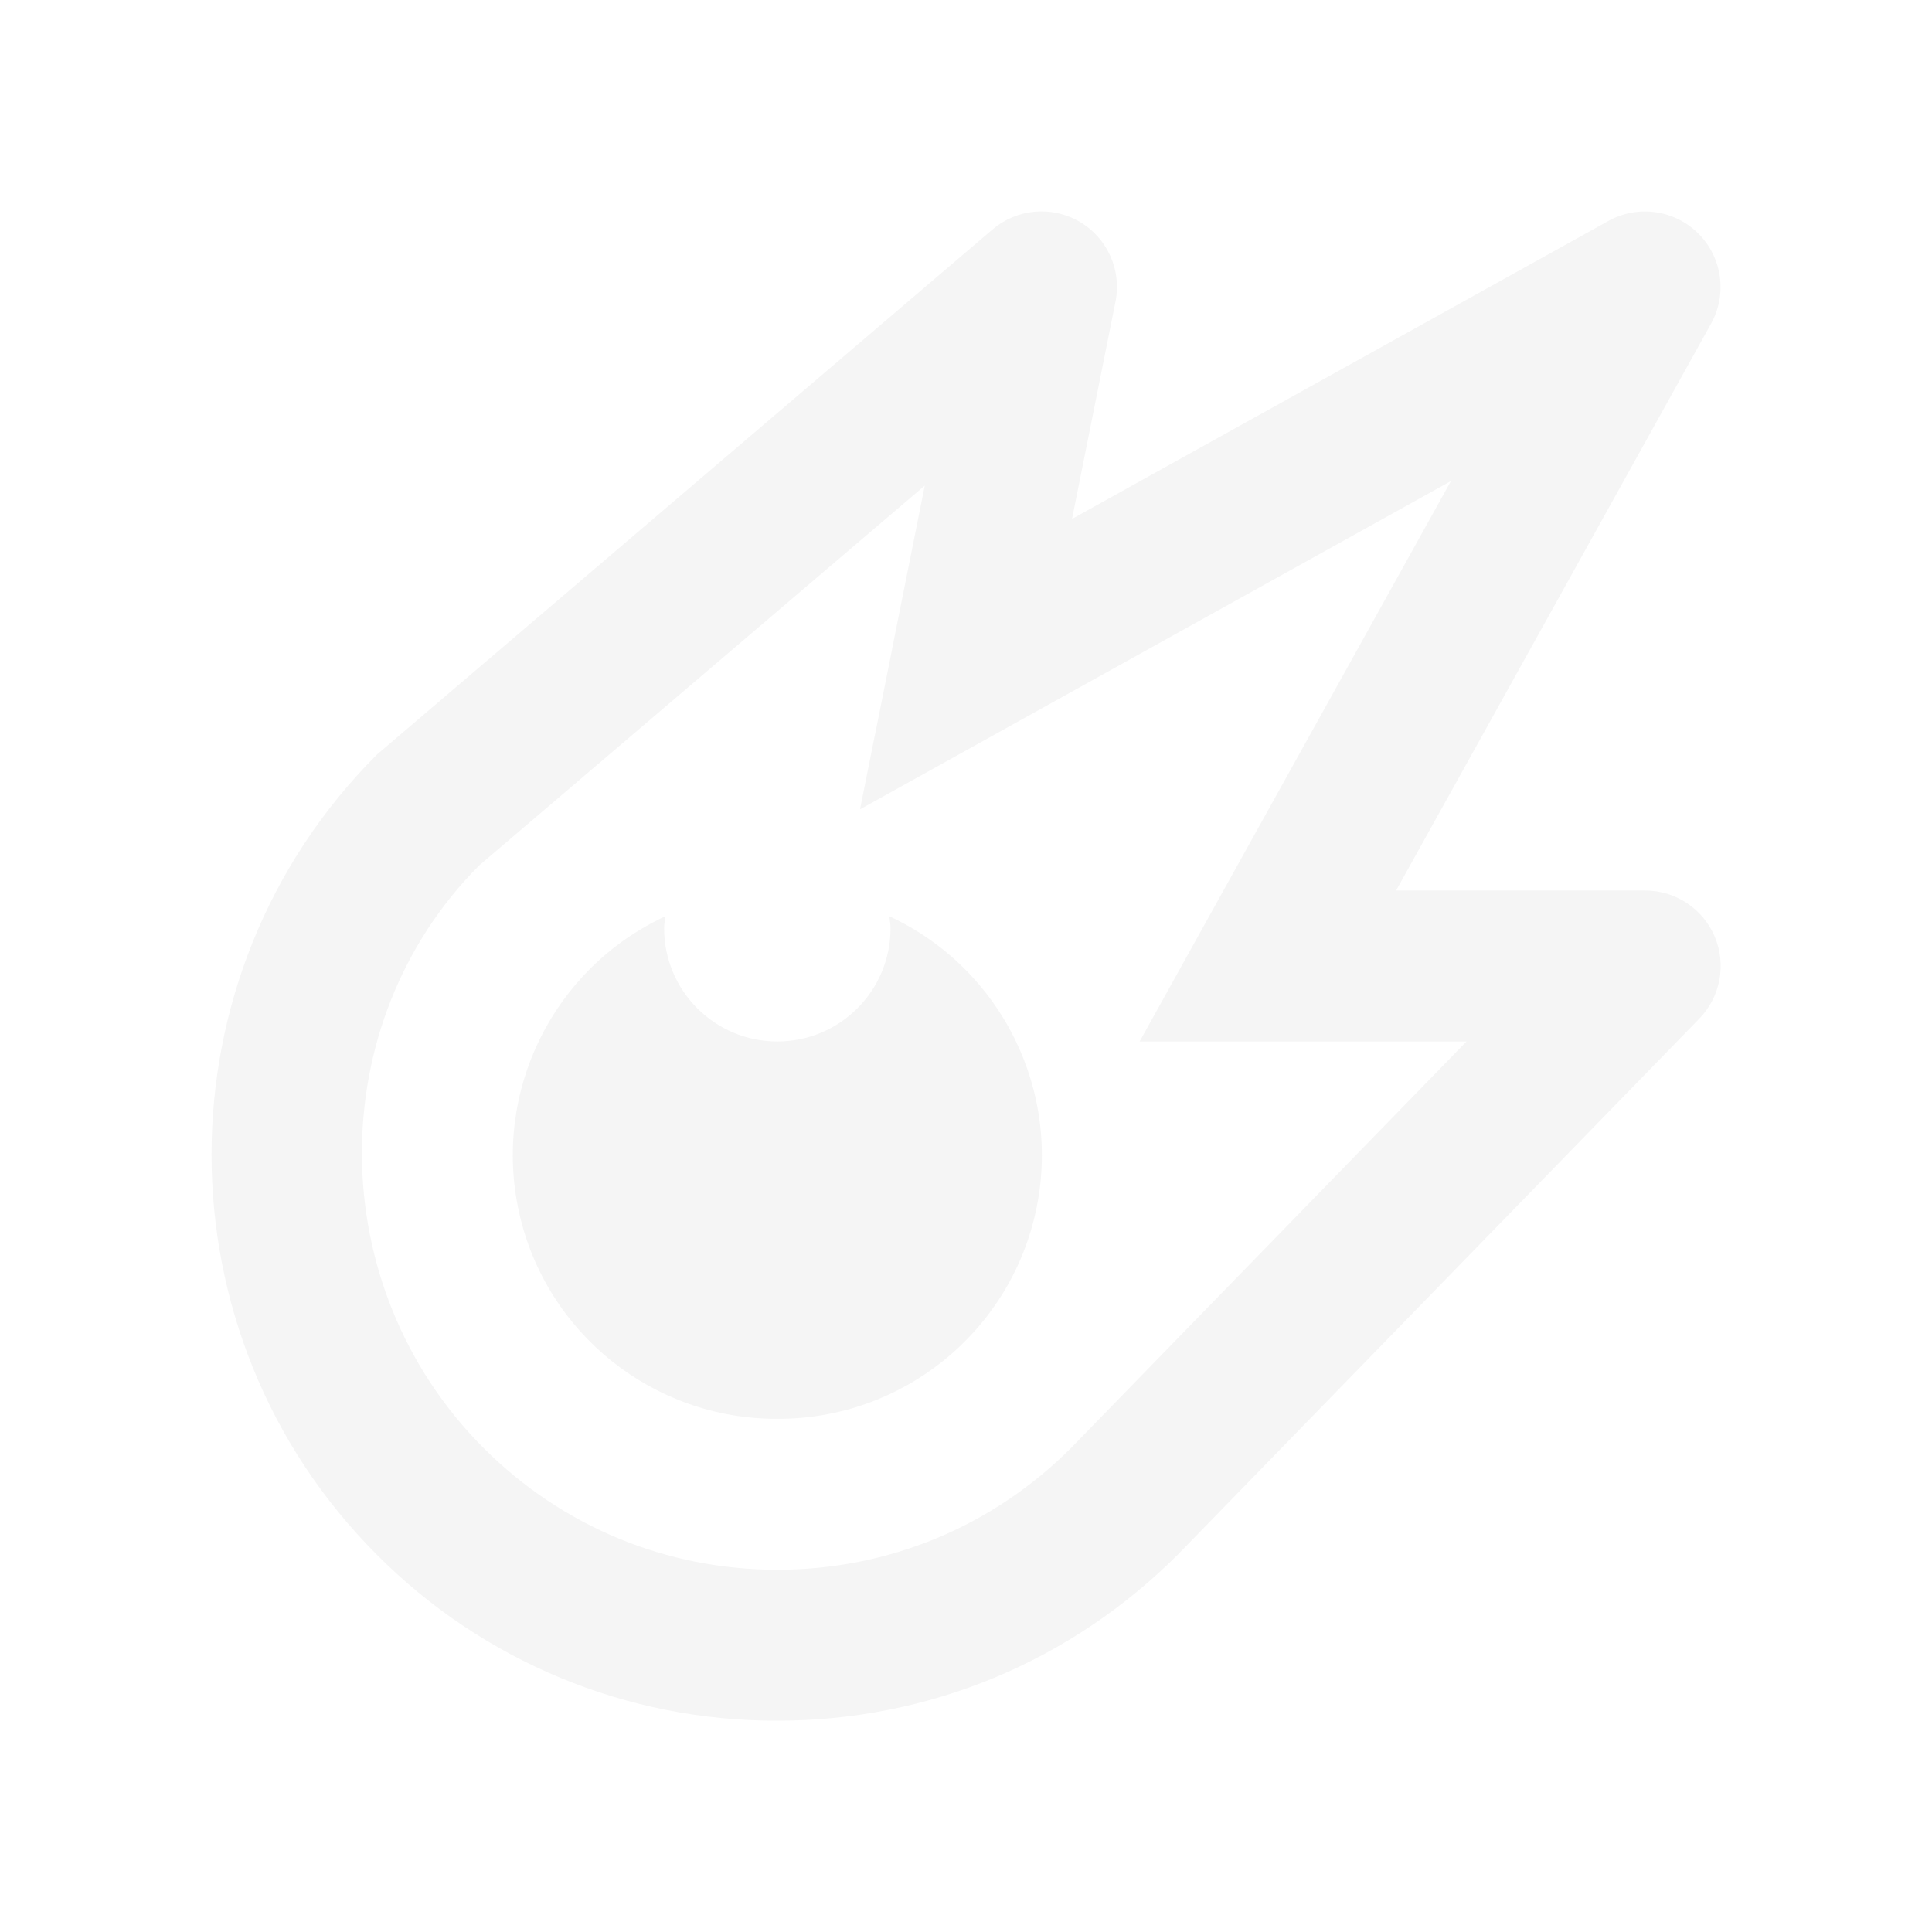
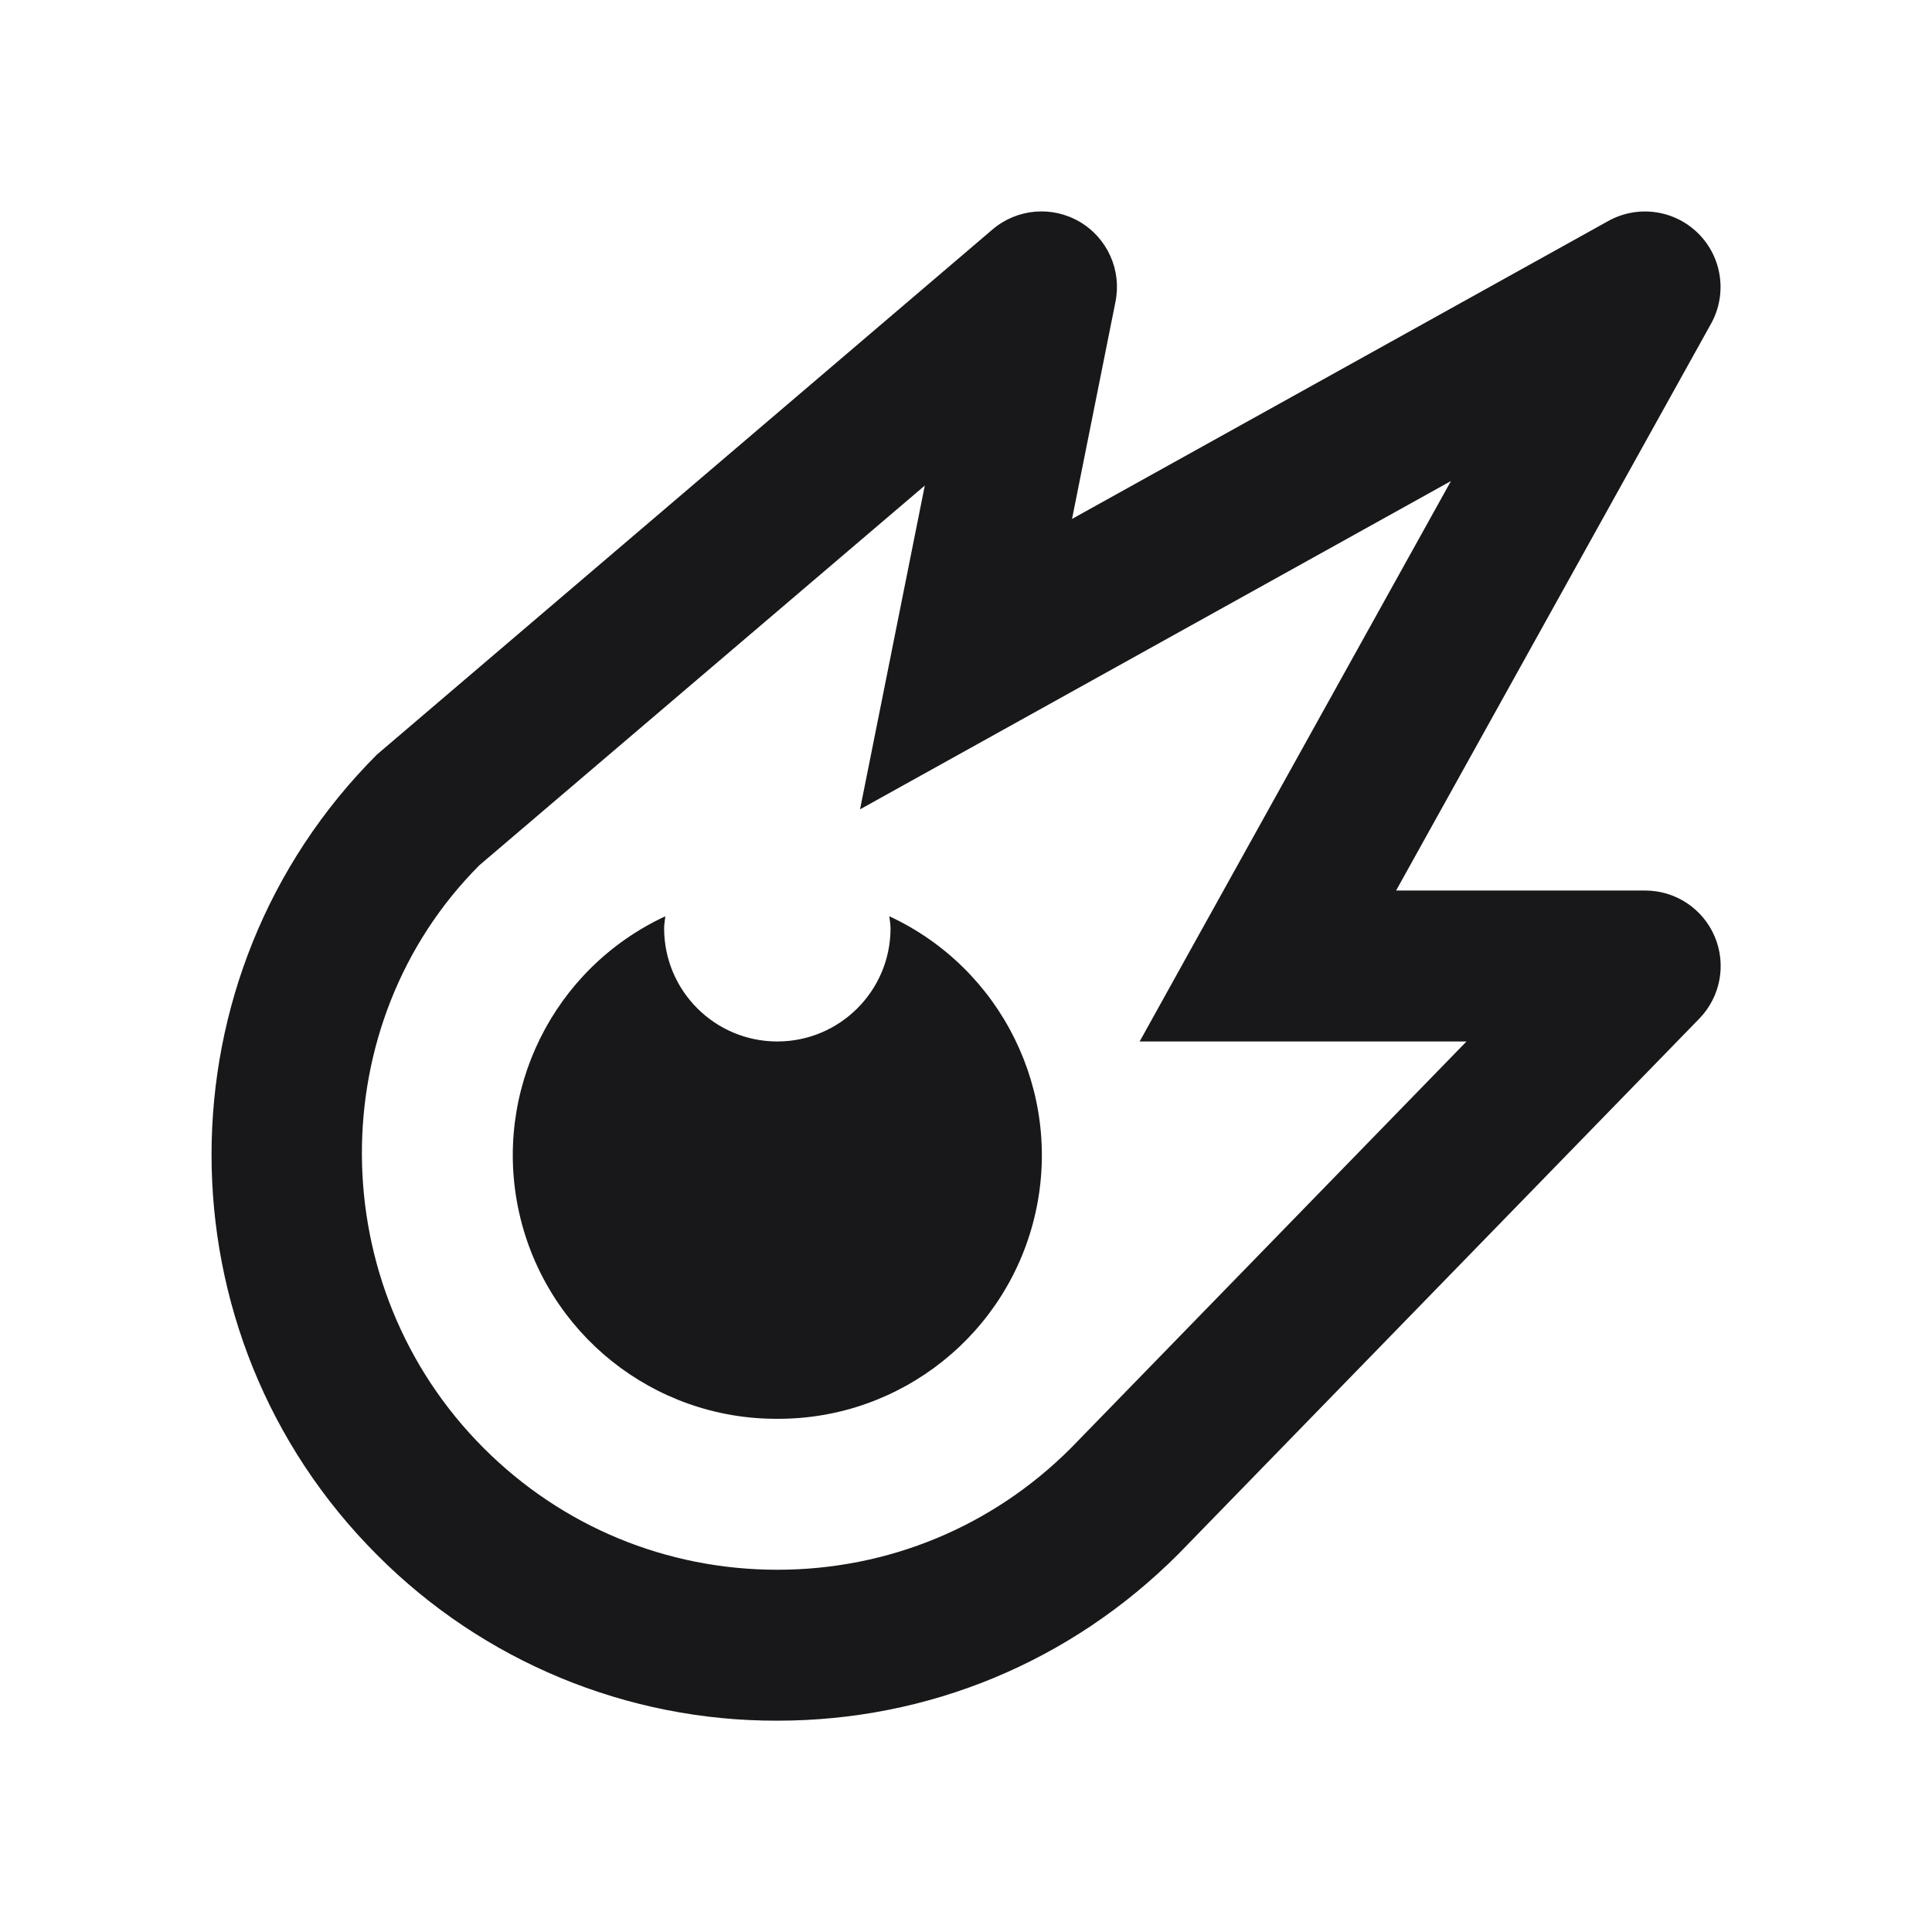
<svg xmlns="http://www.w3.org/2000/svg" viewBox="0 0 512 512" role="img" aria-label="Autolycus">
-   <g transform="translate(16 16) scale(20)" fill="#f5f5f5">
+   <style>
+     .foreground { fill: #18181b; }
+     @media (prefers-color-scheme: dark) {
+       .foreground { fill: #f5f5f5; }
+     }
+   </style>
+   <g class="foreground" transform="translate(16 16) scale(20)">
    <path d="M9.5 22c2.003 0 3.887-.78 5.313-2.207l6.904-7.096A1 1 0 0 0 21 11h-3.301l4.175-7.514a1.001 1.001 0 0 0-1.359-1.36l-7.11 3.95.576-2.879a1 1 0 0 0-1.629-.957L4.196 9.197c-2.924 2.924-2.924 7.682 0 10.606A7.452 7.452 0 0 0 9.5 22zM5.552 10.665l5.902-5.031-.248 1.24-.186.93v.001l-.424 2.119 7.83-4.35-3.3 5.94-.001.001L14.301 13h4.331l-5.243 5.389C12.35 19.428 10.969 20 9.5 20s-2.851-.572-3.89-1.611c-2.143-2.144-2.143-5.634-.058-7.724z" />
    <path d="M9.5 18a3.492 3.492 0 0 0 1.484-6.659c.005.053.016.105.016.159a1.5 1.5 0 1 1-3 0c0-.054.011-.106.016-.159A3.492 3.492 0 0 0 9.5 18z" />
  </g>
</svg>
